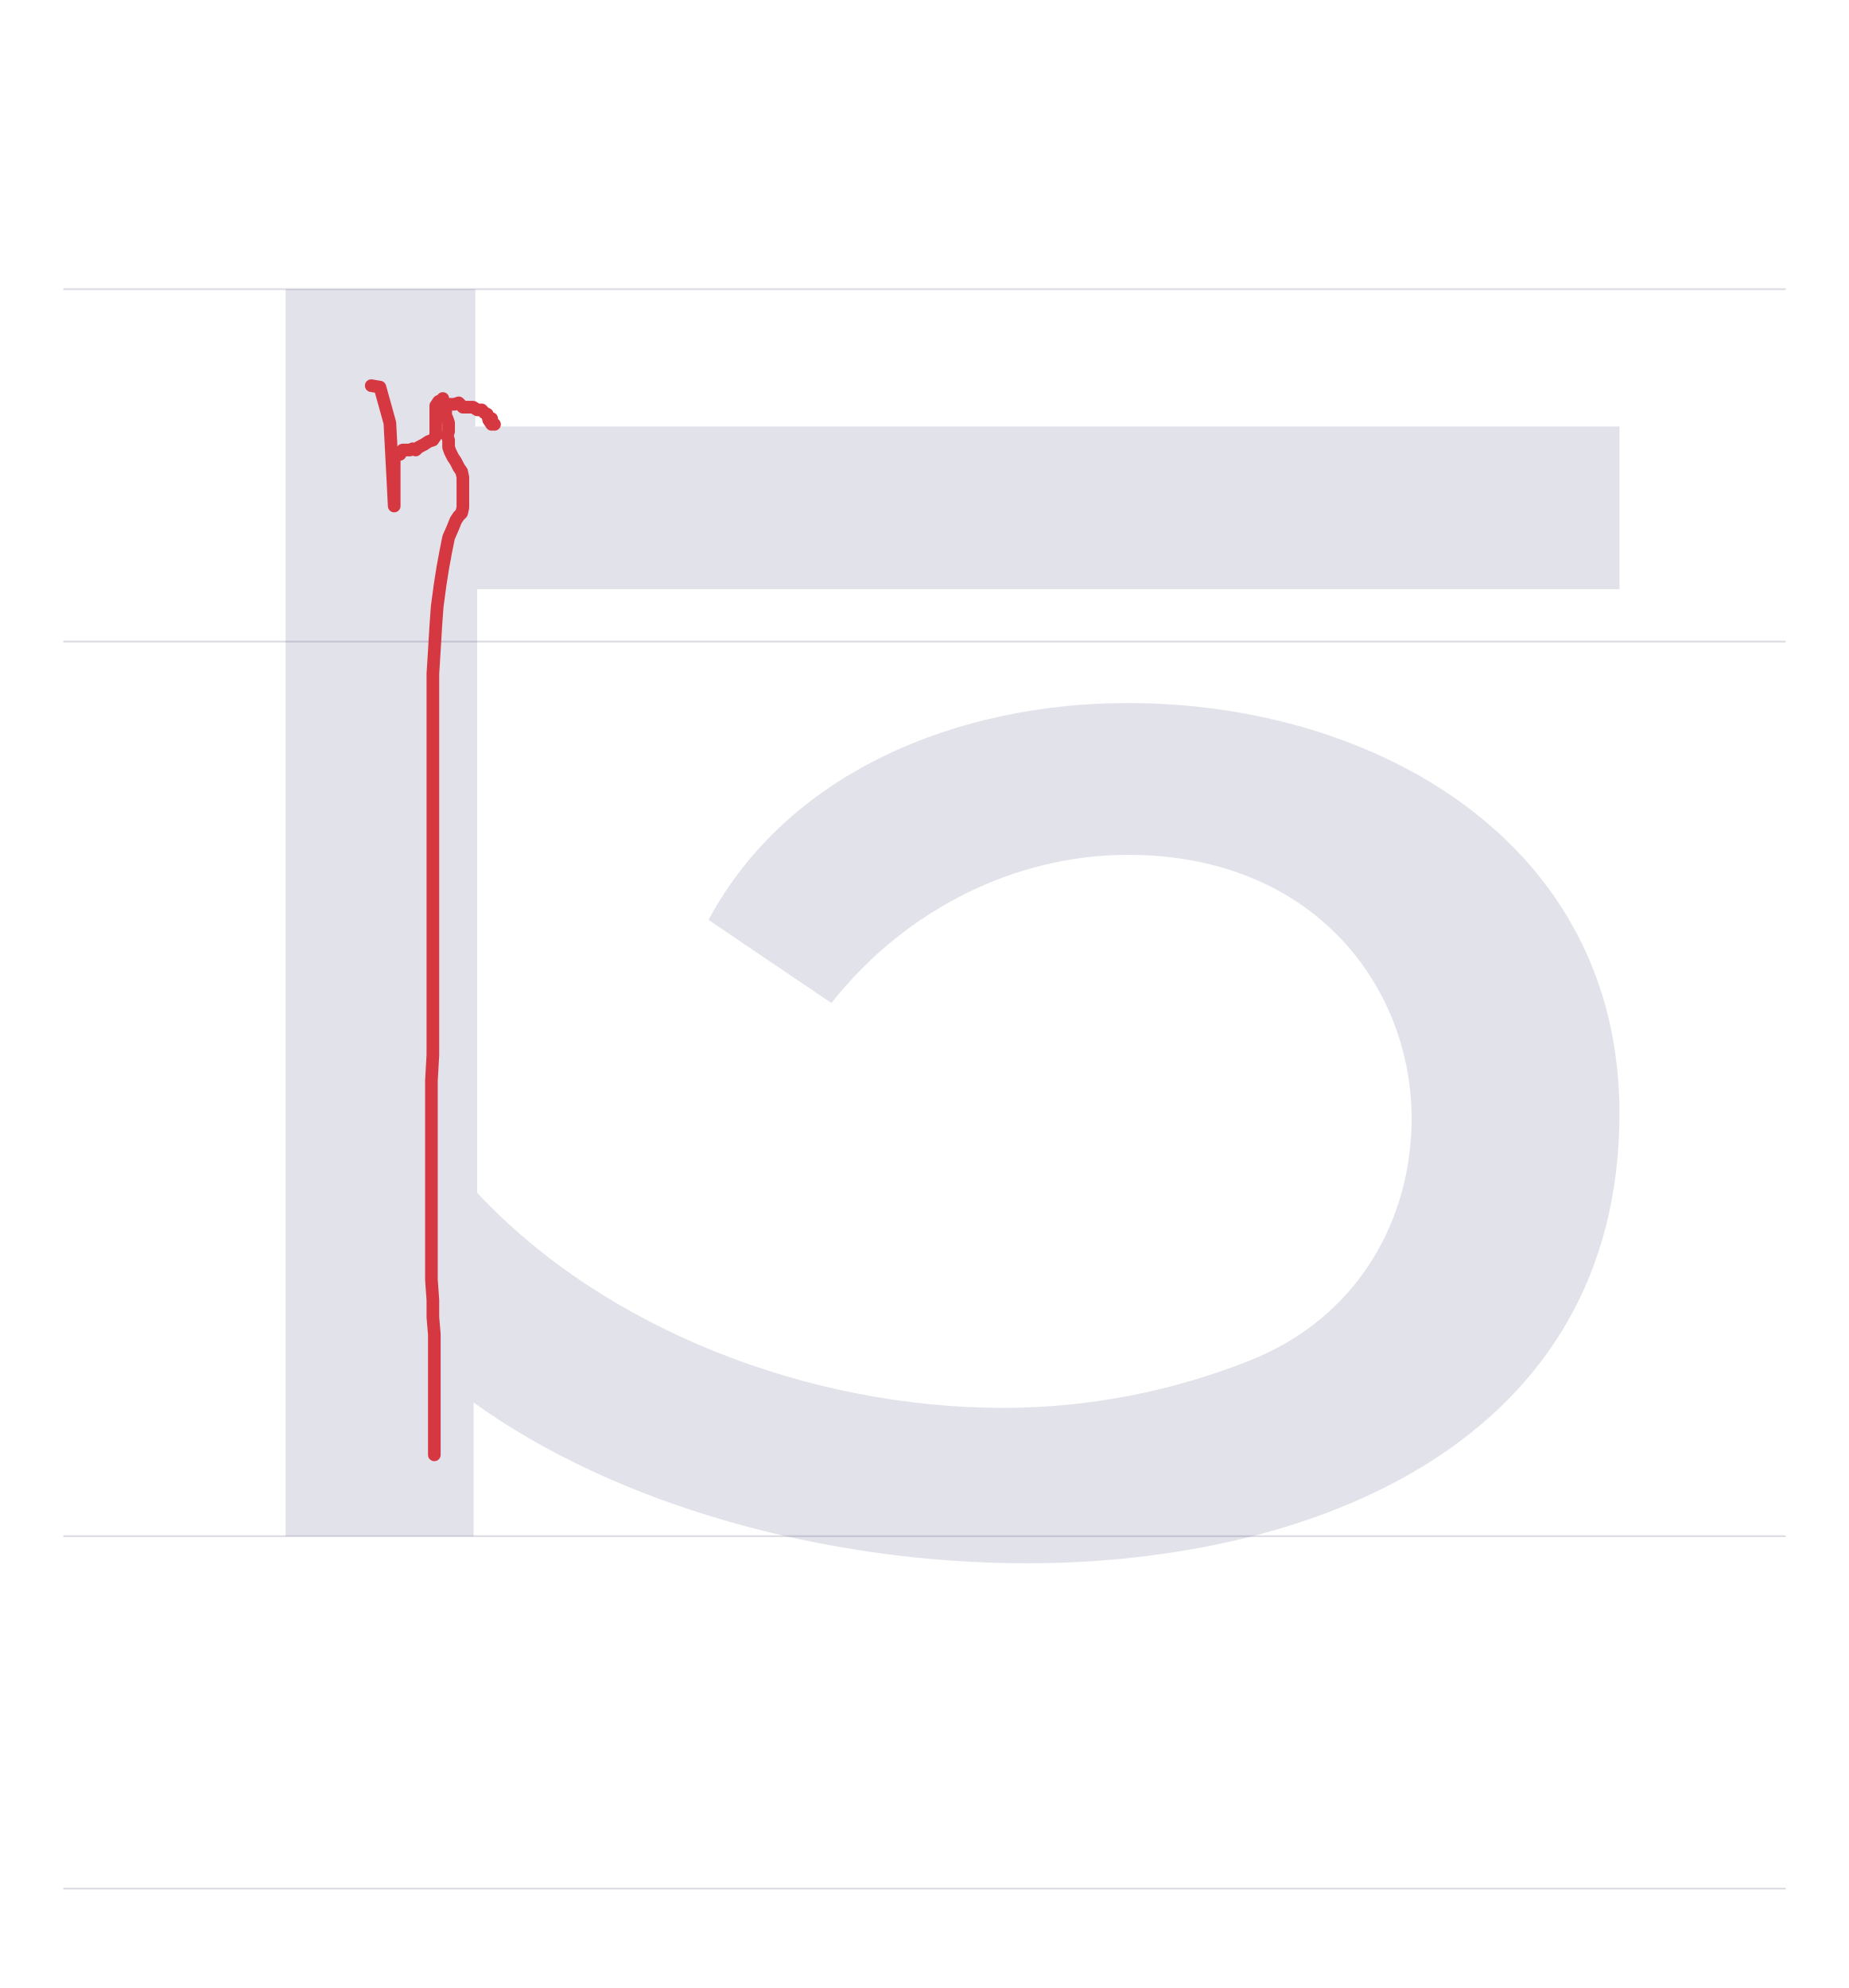
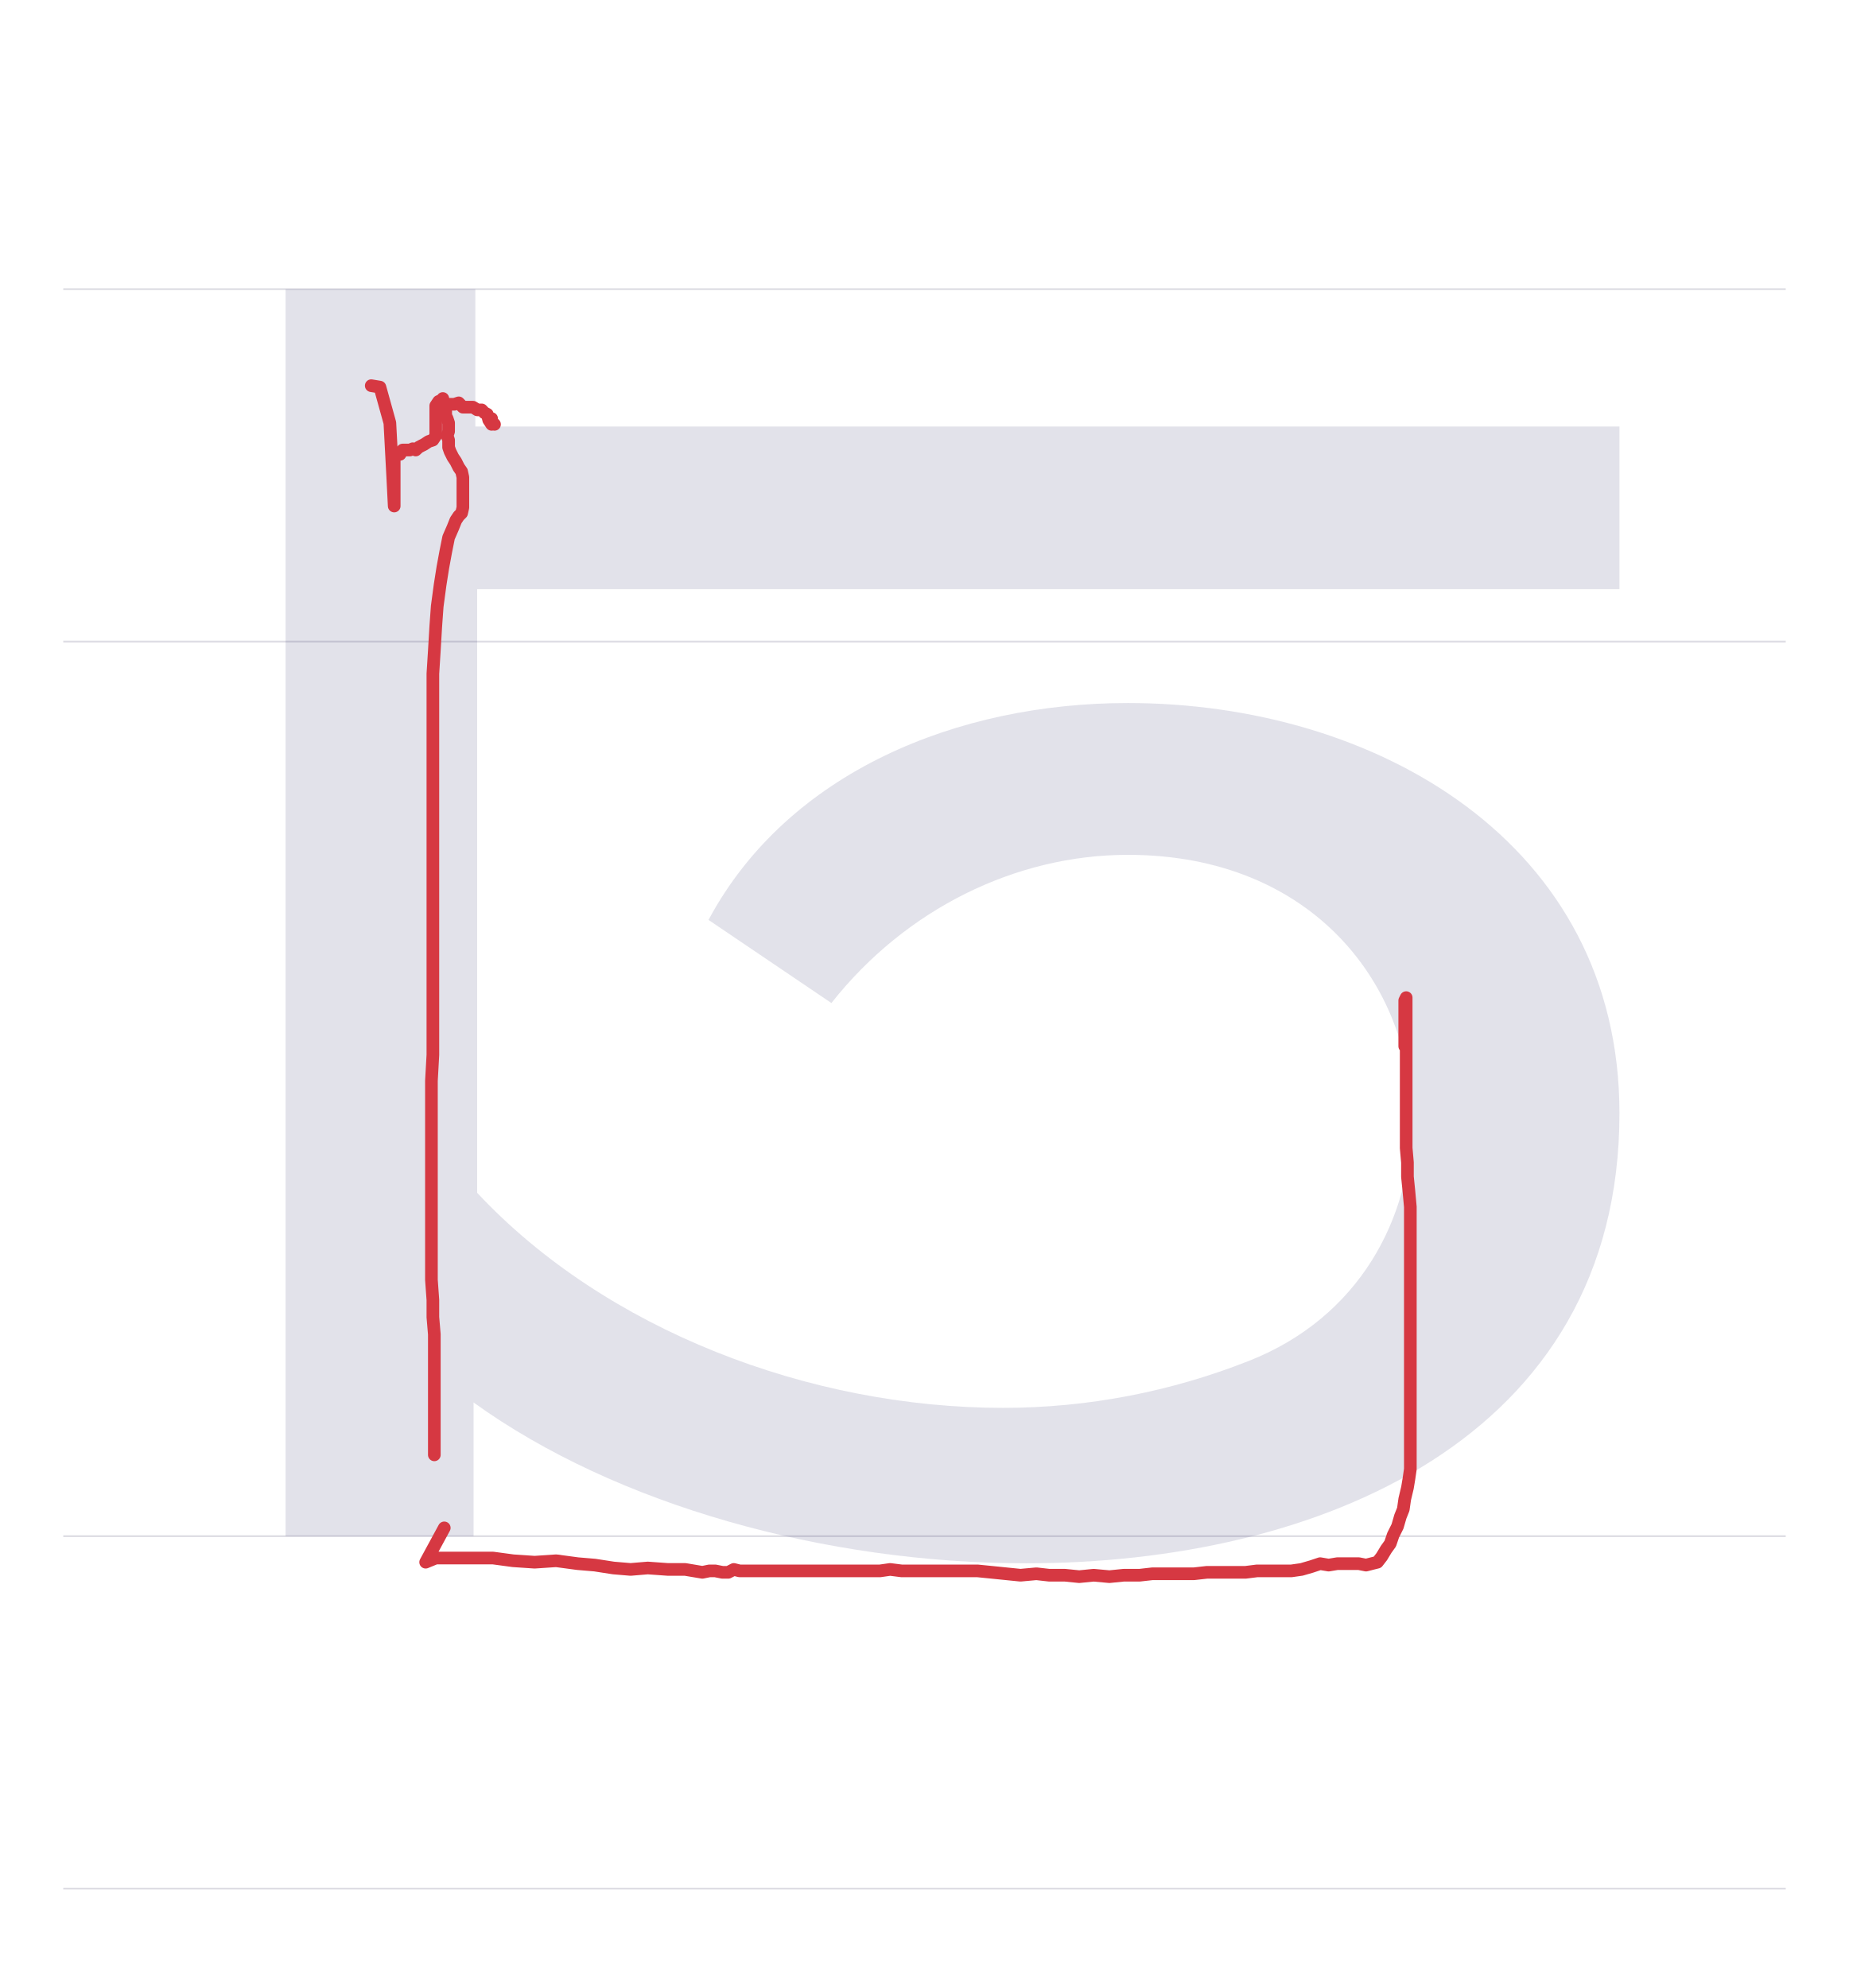
<svg xmlns="http://www.w3.org/2000/svg" viewBox="0 0 1023 1100">
  <rect width="100%" height="100%" fill="white" />
  <path d="M35 850H988" stroke="#dedde4" fill="none" />
  <path d="M35 355H988" stroke="#dedde4" fill="none" />
  <path d="M35 160H988" stroke="#dedde4" fill="none" />
  <path d="M35 1045H988" stroke="#dedde4" fill="none" />
  <path d="M524 461C430 461 336 423 292 341L360 295C401 347 462 377 524 377C627 377 681 304 681 231C681 176 652 121 591 97C548 80 502 71 455 71C348 71 235 114 164 190V524H796V614H163V690H58V0H162V74C241 17 357 -15 468 -15C628 -15 796 53 796 234C796 384 661 461 524 461Z" fill="#08084d" opacity=".12" transform="translate(100.0 850) scale(1 -1)" />
  <path d="M205.4,213.4L210.2,214.2L215.7,234L217.3,264.1L218.1,280L218.1,253.8L218.1,252.2L219.7,250.6L221.3,251.4L222.8,249L224.4,249L226.8,249L228.4,248.3L230,249L231.6,247.5L233.1,246.7L234.7,245.9L237.1,244.3L239.5,243.5L241.1,241.1L241.1,238.7L241.1,236.4L241.1,234L241.1,230.8L241.1,229.2L241.1,227.6L241.1,226L241.1,224.5L242.7,222.1L244.3,223.7L245.8,224.5L247.4,223.7L249.8,223.7L251.4,223.7L253.8,222.9L256.1,225.3L258.5,225.3L261.7,225.3L264.1,226.8L266.5,226.8L268,228.4L269.6,229.2L270.4,232.4L272,234.8L272,233.2L272,231.6L272,233.2L273.6,234.8" fill="none" stroke="#d63842" stroke-width="7" stroke-linecap="round" stroke-linejoin="round" />
  <path d="M240.3,805L240.3,771.6L240.3,769.3L240.3,756.6L240.3,747.1L240.3,738.3L239.5,728.8L239.5,719.3L238.7,708.2L238.7,694.7L238.7,680.5L238.7,664.6L238.7,646.4L238.7,628.9L238.7,613L238.7,598L239.5,583.7L239.5,569.4L239.5,555.2L239.5,540.9L239.5,525.8L239.5,510.7L239.5,496.5L239.5,481.4L239.5,467.9L239.5,453.6L239.5,440.2L239.5,426.7L239.5,413.2L239.5,398.9L239.5,386.2L239.5,372.8L240.3,360.1L241.1,346.6L241.9,335.5L243.5,323.6L245,314.1L246.6,305.4L248.2,297.4L250.6,291.9L252.2,287.9L253.8,285.5L255.4,283.9L256.1,280.8L256.1,279.2L256.1,276L256.1,272.8L256.1,269.7L256.1,267.3L256.1,264.1L255.4,260.9L253.8,258.6L252.2,255.4L250.6,253L249.8,251.4L249,249.8L248.2,247.5L248.2,245.1L248.2,243.5L247.4,241.1L248.2,238.7L248.2,236.4L248.2,234L247.4,231.6L246.6,230L246.6,227.6L245.8,225.3L245,223.7L245,222.1L245,220.5" fill="none" stroke="#d63842" stroke-width="7" stroke-linecap="round" stroke-linejoin="round" />
+   <path d="M245.8,845.4L235.5,864.4L241.1,862.1L245,862.1L248.2,862.1L252.2,862.1L256.9,862.1L264.1,862.1L272.8,862.1L283.9,863.6L295.8,864.4L307.7,863.6L319.6,865.2L329.1,866L339.4,867.6L348.9,868.4L358.4,867.6L369.5,868.4L379.1,868.4L388.6,870L392.5,869.2L395.7,869.2L399.7,870L402.9,870L406,868.4L409.2,869.2L412.4,869.2L414.8,869.2L417.9,869.2L420.3,869.2L422.7,869.2L425.1,869.2L428.2,869.2L430.6,869.2L432.2,869.2L434.6,869.2L437,869.2L439.3,869.2L441.7,869.2L444.1,869.2L446.5,869.2L448.9,869.2L450.4,869.2L452,869.2L454.4,869.2L456.8,869.2L459.2,869.2L462.3,869.2L465.5,869.2L468.7,869.2L472.6,869.2L477.4,869.2L482.2,869.2L486.9,869.2L492.5,868.4L498.8,869.2L505.2,869.2L511.5,869.2L518.6,869.2L525,869.2L532.9,869.2L540.8,869.2L548.8,870L556.7,870.8L564.6,871.6L573.4,870.8L580.5,871.6L589.2,871.6L597.1,872.4L605.1,871.6L613.8,872.4L621.7,871.6L630.5,871.6L637.6,870.8L645.5,870.8L652.7,870.8L660.6,870.8L667.7,870L674.9,870L682,870L689.1,870L695.5,869.2L702.6,869.2L708.2,869.2L714.5,869.2L720.1,868.4L725.6,866.8L730.4,865.2L735.1,866L739.9,865.2L744.6,865.2L747.8,865.2L751.8,865.2L755.8,866L758.9,865.2L762.1,864.4L764.5,861.3L766.9,857.3L769.2,854.1L770.8,849.4L773.2,844.6L774.8,839.1L776.4,835.1L777.2,829.5L778.7,823.2L779.5,818.4L780.3,812.9L780.3,806.5L780.3,800.2L780.3,792.3L780.3,783.5L780.3,774.8L780.3,765.3L780.3,755.8L780.3,746.3L780.3,737.5L780.3,728.8L780.3,720.1L780.3,711.4L780.3,702.7L780.3,693.1L780.3,684.4L780.3,675.7L780.3,667.8L779.5,659L778.7,651.1L778.7,643.2L778,635.2L778,627.3L778,620.2L778,613.8L778,607.5L778,602.7L778,598.8L778,595.6L778,592.4L778,588.5L778,585.3L778,582.1L778,579.7L778,576.6L778,574.2L778,571L778,568.6L778,566.3L778,563.1L778,559.9L778,558.3L778,556.7L778,555.2L778,553.6L778,552L777.2,553.6L777.2,556.7L777.2,559.9L777.2,562.3L777.2,566.3L777.2,571L777.2,576.6L777.2,578.9" fill="none" stroke="#d63842" stroke-width="7" stroke-linecap="round" stroke-linejoin="round" />
</svg>
